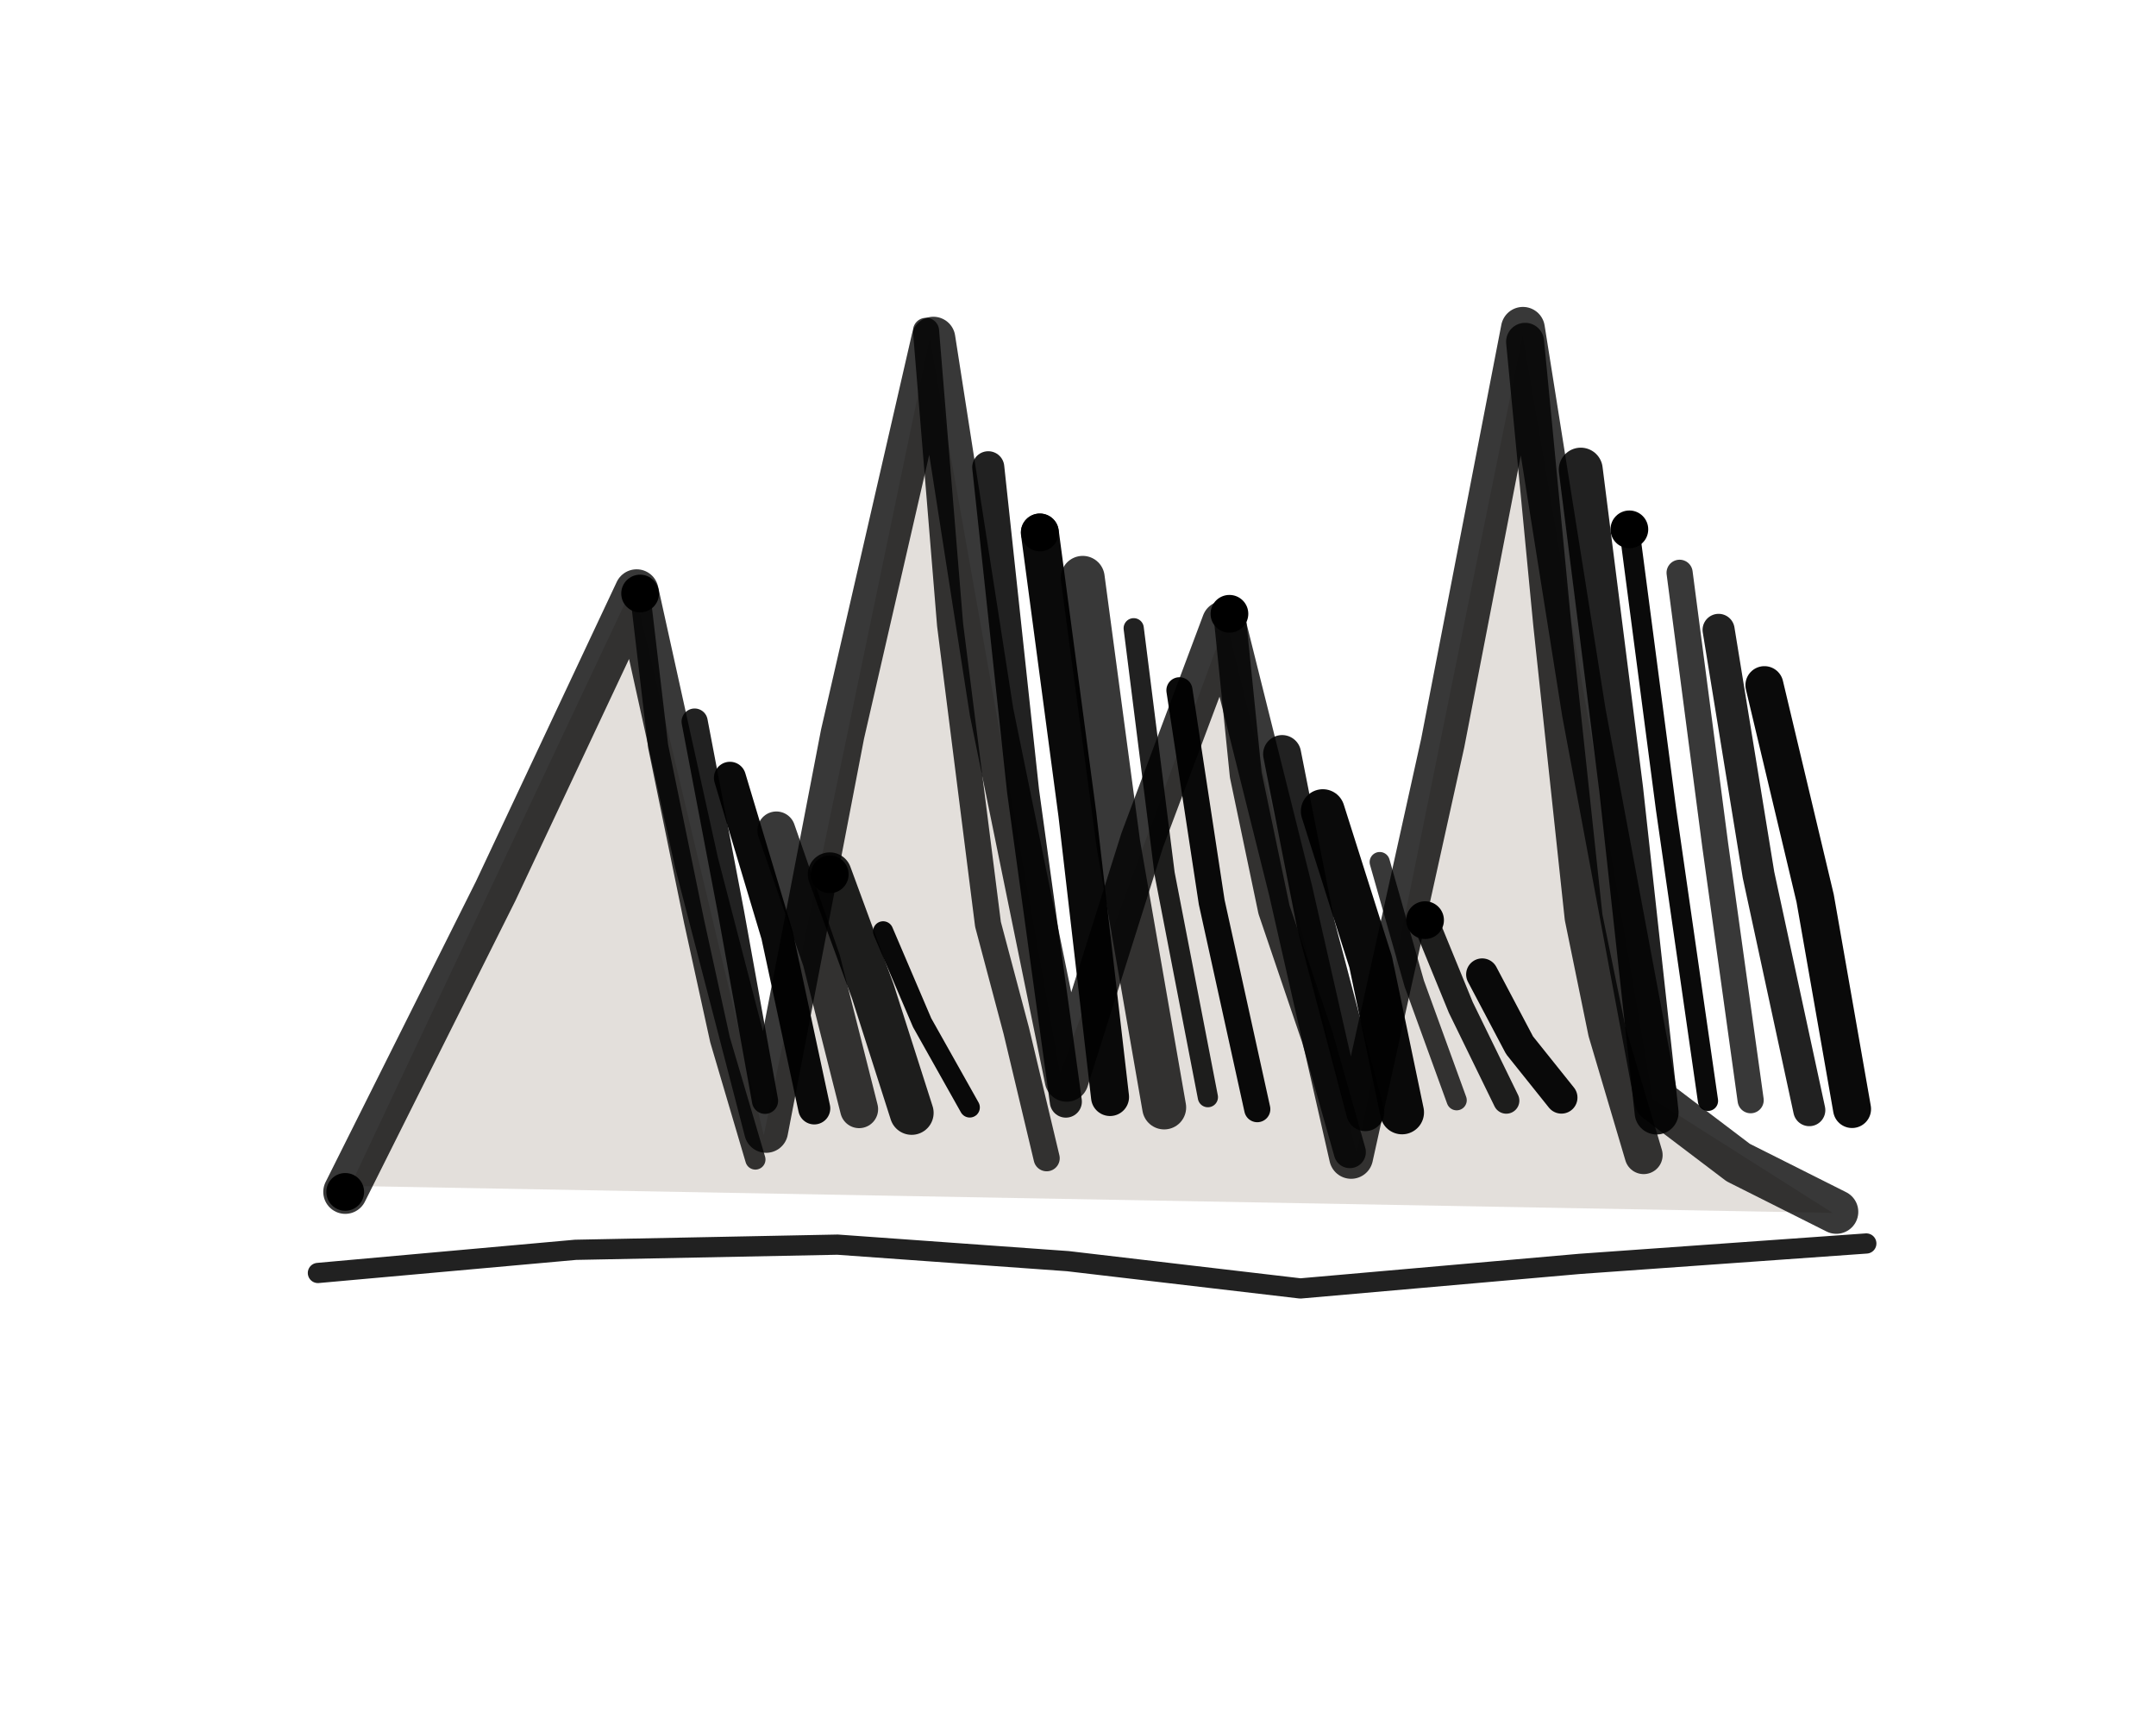
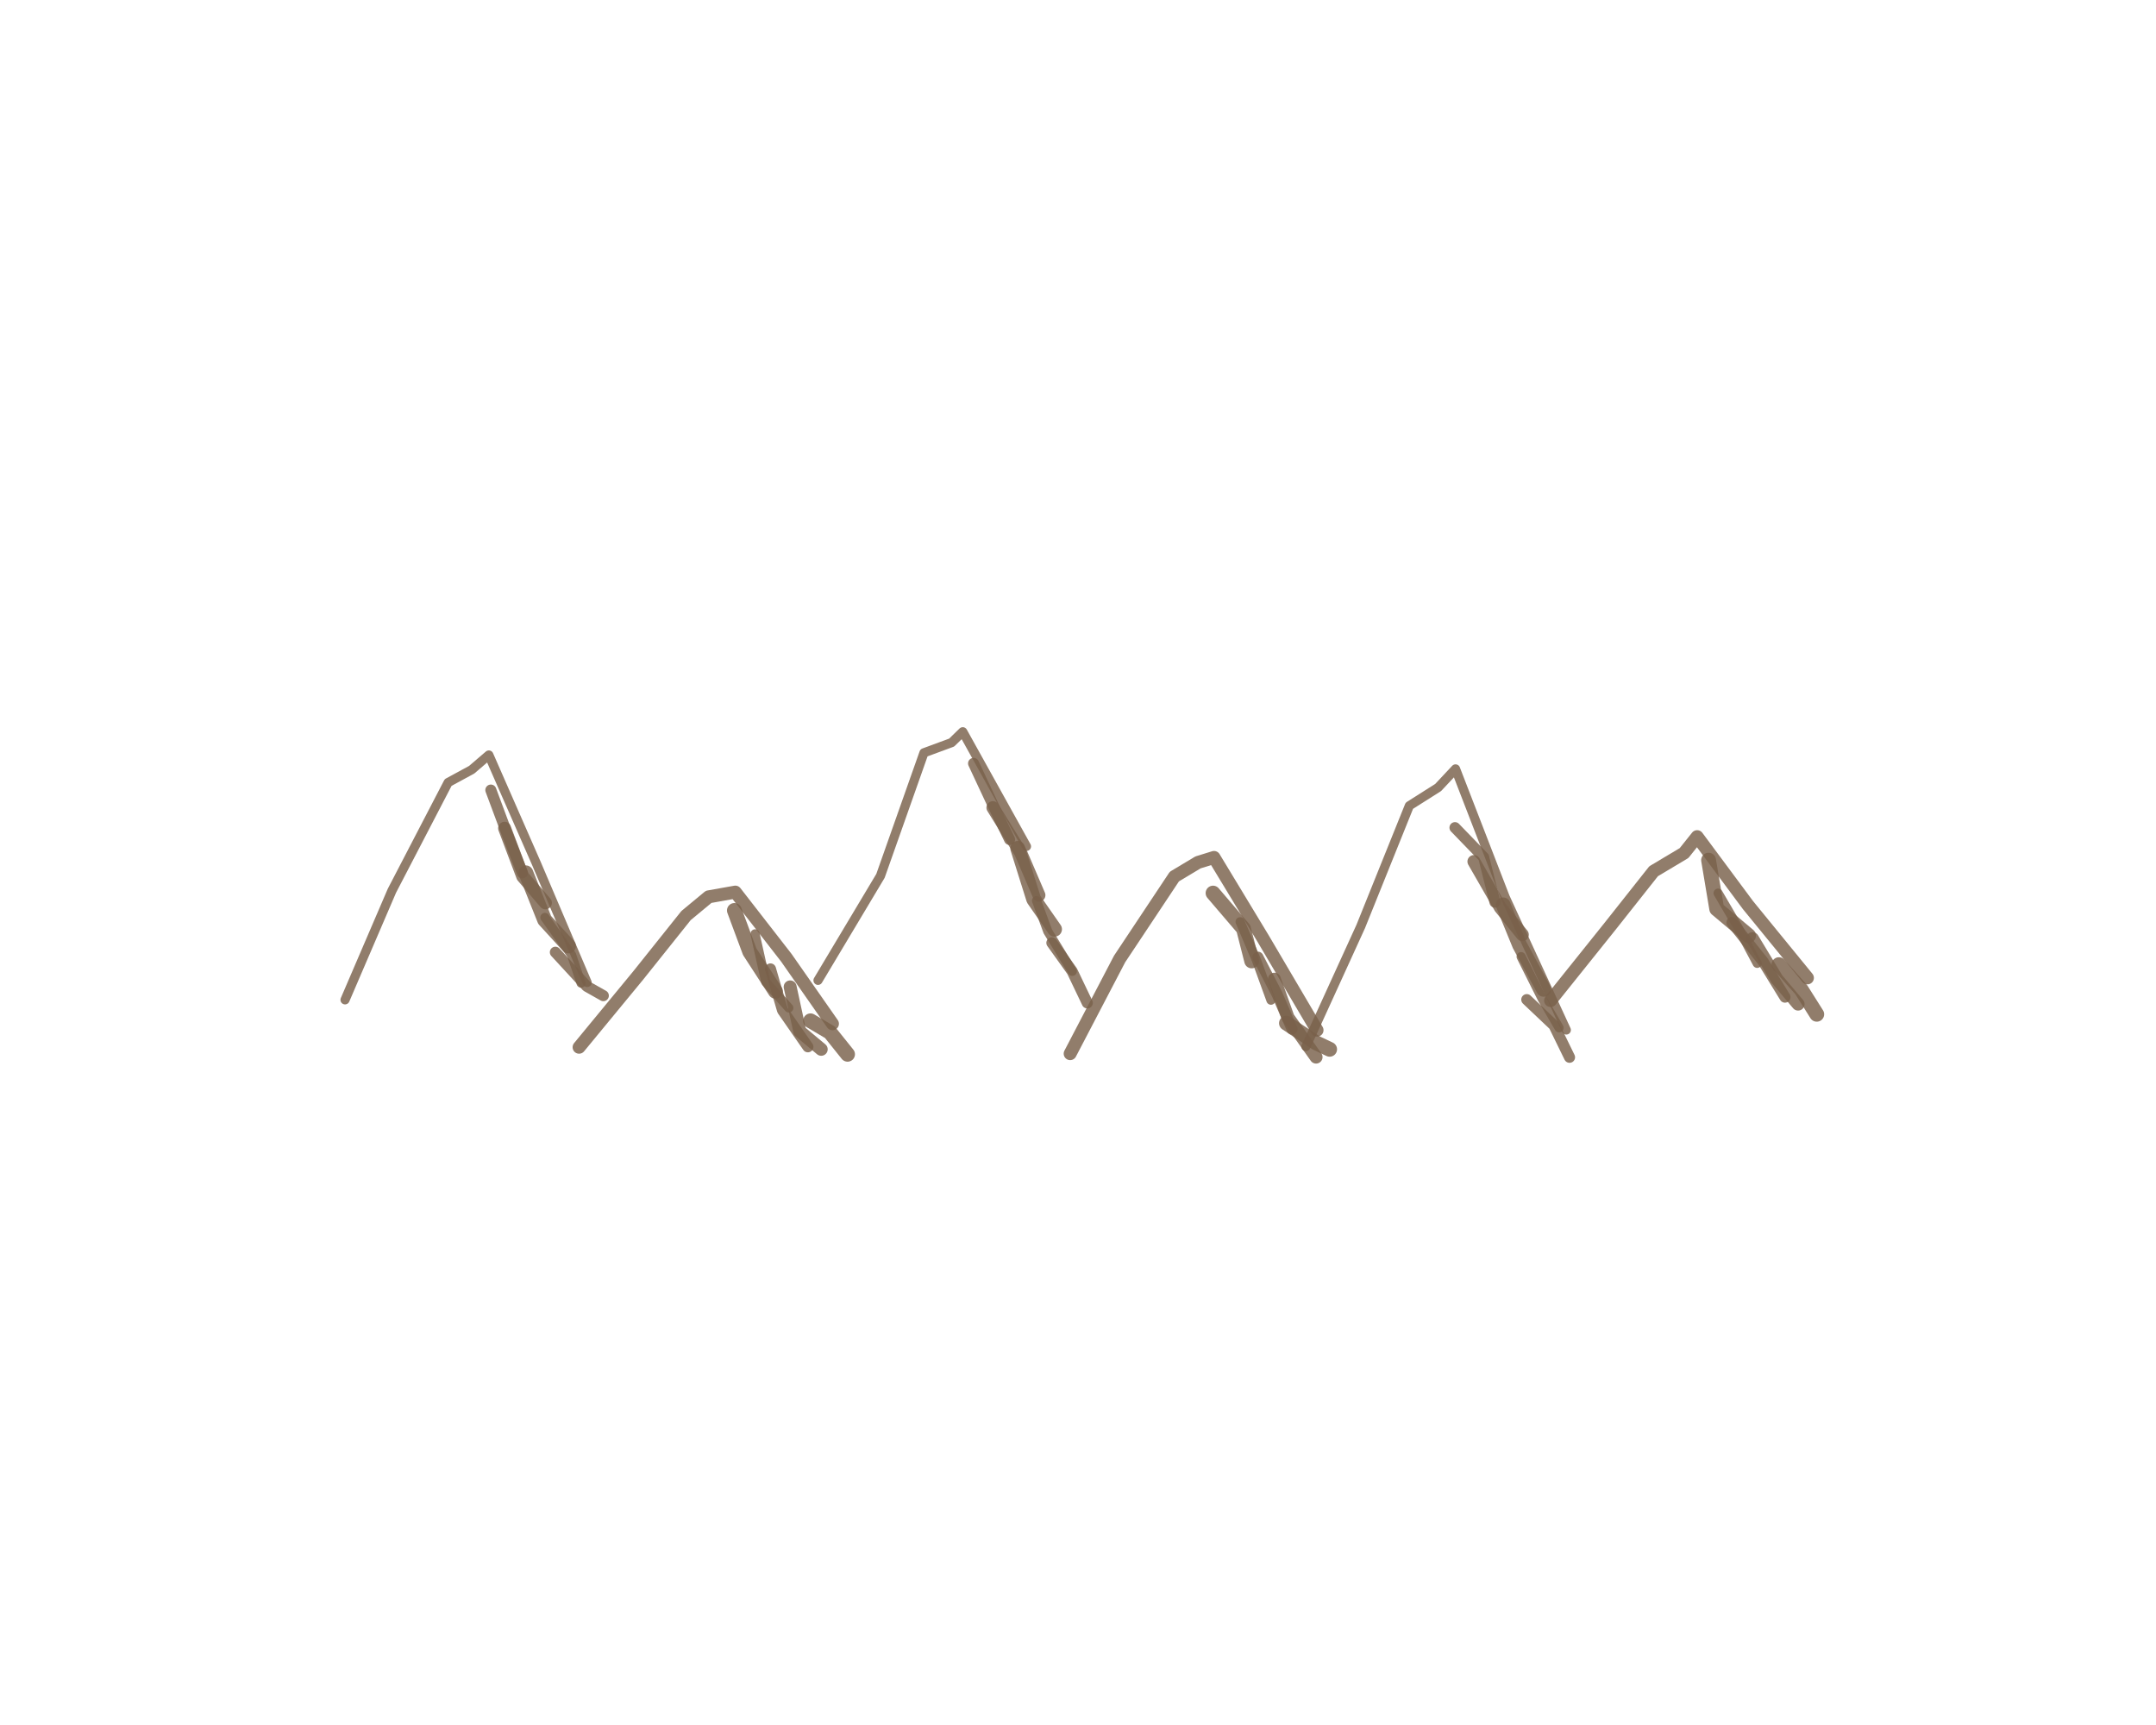
- <svg xmlns="http://www.w3.org/2000/svg" viewBox="-40 -32 80 64" fill="none" stroke="currentColor" stroke-linecap="round" stroke-linejoin="round">
-   <path d="M-27 12 L-16.5 -10.277 L-11.66 10.122 L-5.5 -19.45 L-0.66 7.792 L5.5 -8.956 L10.34 10.804 L16.5 -19.549 L21.34 8.779 L28 13Z" fill="#796852" fill-opacity="0.21" stroke="none" />
-   <path d="M-16.248 -9.979 L-15.581 -4.317 L-14.247 2.179 L-13.282 6.581 L-11.971 11.019" stroke-width="0.75" opacity="0.78" />
-   <circle cx="-16.248" cy="-9.979" r=".7" fill="currentColor" stroke="none" />
-   <path d="M-14.225 -5.229 L-12.873 1.86 L-11.613 8.842" stroke-width="0.97" opacity="0.87" />
-   <path d="M-12.915 -3.142 L-11.166 2.692 L-9.787 9.123" stroke-width="1.19" opacity="0.96" />
-   <path d="M-11.192 -1.188 L-9.517 3.63 L-8.122 9.151" stroke-width="1.41" opacity="0.78" />
-   <path d="M-9.211 0.439 L-7.612 4.786 L-6.172 9.289" stroke-width="1.63" opacity="0.87" />
-   <circle cx="-9.211" cy="0.439" r=".7" fill="currentColor" stroke="none" />
-   <path d="M-7.231 2.555 L-5.783 5.944 L-4.017 9.087" stroke-width="0.75" opacity="0.96" />
-   <path d="M-5.639 -19.724 L-4.746 -8.819 L-3.34 2.293 L-2.289 6.247 L-1.163 10.972" stroke-width="0.97" opacity="0.78" />
-   <path d="M-3.33 -14.664 L-2.039 -2.656 L-0.451 8.871" stroke-width="1.19" opacity="0.87" />
-   <path d="M-1.416 -12.244 L-0.023 -1.779 L1.189 8.701" stroke-width="1.41" opacity="0.96" />
-   <circle cx="-1.416" cy="-12.244" r=".7" fill="currentColor" stroke="none" />
-   <path d="M0.175 -10.561 L1.494 -0.705 L3.198 9.088" stroke-width="1.63" opacity="0.78" />
-   <path d="M2.067 -8.691 L3.215 0.419 L4.819 8.706" stroke-width="0.75" opacity="0.87" />
-   <path d="M3.764 -6.389 L4.961 1.471 L6.652 9.151" stroke-width="0.97" opacity="0.96" />
-   <path d="M5.619 -9.227 L6.226 -3.246 L7.272 1.749 L8.883 6.491 L10.086 10.745" stroke-width="1.19" opacity="0.78" />
-   <circle cx="5.619" cy="-9.227" r=".7" fill="currentColor" stroke="none" />
-   <path d="M7.574 -4.023 L8.82 2.282 L10.66 9.262" stroke-width="1.41" opacity="0.87" />
-   <path d="M9.084 -1.904 L10.861 3.695 L12.024 9.27" stroke-width="1.63" opacity="0.96" />
-   <path d="M11.196 -0.015 L12.478 4.494 L14.05 8.82" stroke-width="0.75" opacity="0.78" />
-   <path d="M12.878 2.139 L14.204 5.377 L15.892 8.835" stroke-width="0.97" opacity="0.87" />
-   <circle cx="12.878" cy="2.139" r=".7" fill="currentColor" stroke="none" />
-   <path d="M14.997 4.153 L16.384 6.78 L17.938 8.722" stroke-width="1.19" opacity="0.96" />
-   <path d="M16.59 -19.318 L17.596 -8.848 L18.761 2.033 L19.63 6.275 L20.988 10.856" stroke-width="1.41" opacity="0.78" />
-   <path d="M18.655 -14.576 L20.155 -2.716 L21.47 9.276" stroke-width="1.63" opacity="0.87" />
-   <path d="M20.459 -12.36 L21.818 -1.986 L23.376 8.843" stroke-width="0.75" opacity="0.96" />
-   <circle cx="20.459" cy="-12.36" r=".7" fill="currentColor" stroke="none" />
-   <path d="M22.323 -10.749 L23.643 -0.653 L24.959 8.819" stroke-width="0.97" opacity="0.78" />
-   <path d="M23.77 -8.631 L25.25 0.456 L27.135 9.188" stroke-width="1.19" opacity="0.87" />
-   <path d="M25.47 -6.58 L27.352 1.327 L28.722 9.146" stroke-width="1.41" opacity="0.96" />
-   <path d="M-27.19 12.221 L-21.61 1.064 L-16.378 -10.063 L-14.155 0.005 L-11.572 9.956 L-8.737 -4.763 L-5.366 -19.433 L-3.208 -5.589 L-0.42 8.06 L2.385 -0.833 L5.408 -8.89 L7.886 1.027 L10.135 10.92 L13.533 -4.432 L16.509 -19.798 L18.771 -5.567 L21.459 8.83 L24.498 11.133 L28.138 12.961" stroke-width="1.63" opacity="0.78" />
-   <circle cx="-27.19" cy="12.221" r=".7" fill="currentColor" stroke="none" />
-   <path d="M-28.204 15.229 L-18.647 14.37 L-8.923 14.178 L-0.375 14.791 L8.252 15.803 L18.612 14.892 L29.251 14.135" stroke-width="0.75" opacity="0.87" />
+ <svg xmlns="http://www.w3.org/2000/svg" viewBox="-40 -32 80 64" fill="none" stroke="#79604a" stroke-linecap="round" stroke-linejoin="round">
+   <path d="M-27.197 5.095 L-25.457 1.046 L-23.371 -2.968 L-22.498 -3.442 L-21.861 -3.988 L-20.103 0.02 L-18.215 4.451" stroke-width="0.34" opacity="0.82" />
+   <path d="M-21.787 -2.687 L-21.155 -0.99 L-20.617 0.386" stroke-width="0.41" opacity="0.82" />
+   <path d="M-21.277 -1.271 L-20.603 0.519 L-19.761 1.497" stroke-width="0.48" opacity="0.82" />
+   <path d="M-20.488 0.383 L-19.791 2.13 L-18.906 3.097" stroke-width="0.55" opacity="0.82" />
+   <path d="M-19.781 2.038 L-18.791 3.429 L-18.439 4.474" stroke-width="0.34" opacity="0.82" />
+   <path d="M-19.393 3.329 L-18.228 4.593 L-17.613 4.94" stroke-width="0.41" opacity="0.82" />
+   <path d="M-18.513 6.854 L-16.319 4.191 L-14.543 1.968 L-13.705 1.274 L-12.716 1.098 L-10.823 3.533 L-9.111 5.983" stroke-width="0.48" opacity="0.82" />
+   <path d="M-12.75 1.779 L-12.181 3.31 L-11.227 4.779" stroke-width="0.55" opacity="0.82" />
+   <path d="M-11.983 2.648 L-11.585 4.432 L-10.731 5.395" stroke-width="0.34" opacity="0.82" />
+   <path d="M-11.411 3.948 L-10.964 5.483 L-10.023 6.838" stroke-width="0.41" opacity="0.82" />
+   <path d="M-10.681 4.615 L-10.324 6.266 L-9.528 6.931" stroke-width="0.48" opacity="0.82" />
+   <path d="M-9.925 5.874 L-9.205 6.299 L-8.551 7.115" stroke-width="0.55" opacity="0.82" />
+   <path d="M-9.647 4.372 L-7.329 0.496 L-5.716 -4.07 L-4.689 -4.449 L-4.276 -4.851 L-1.912 -0.598" stroke-width="0.34" opacity="0.82" />
+   <path d="M-3.875 -3.676 L-3.095 -2.008 L-2.539 -0.854" stroke-width="0.41" opacity="0.82" />
+   <path d="M-3.158 -2.035 L-2.128 -0.37 L-1.449 1.212" stroke-width="0.48" opacity="0.82" />
+   <path d="M-2.237 -0.523 L-1.643 1.367 L-0.87 2.476" stroke-width="0.55" opacity="0.82" />
+   <path d="M-1.539 1.415 L-1.12 2.557 L-0.212 4.038" stroke-width="0.34" opacity="0.82" />
+   <path d="M-0.97 2.981 L-0.22 4.029 L0.345 5.21" stroke-width="0.41" opacity="0.82" />
+   <path d="M-0.291 7.092 L1.543 3.58 L3.576 0.522 L4.454 -0.004 L5.047 -0.188 L6.871 2.826 L8.87 6.221" stroke-width="0.48" opacity="0.82" />
+   <path d="M5.011 1.135 L6.141 2.456 L6.445 3.652" stroke-width="0.55" opacity="0.82" />
+   <path d="M6.016 2.198 L6.62 3.621 L7.16 5.108" stroke-width="0.34" opacity="0.82" />
+   <path d="M6.677 3.513 L7.387 4.888 L7.943 6.181" stroke-width="0.41" opacity="0.82" />
+   <path d="M7.288 4.329 L7.793 5.75 L8.834 7.22" stroke-width="0.48" opacity="0.82" />
+   <path d="M7.735 5.961 L8.845 6.697 L9.337 6.93" stroke-width="0.55" opacity="0.82" />
+   <path d="M8.458 6.829 L10.491 2.373 L12.295 -2.106 L13.363 -2.782 L14.009 -3.472 L15.851 1.288 L18.119 6.214" stroke-width="0.34" opacity="0.82" />
+   <path d="M13.988 -1.293 L15.052 -0.194 L15.471 1.471" stroke-width="0.41" opacity="0.82" />
+   <path d="M14.69 -0.036 L15.67 1.669 L16.487 2.678" stroke-width="0.48" opacity="0.82" />
+   <path d="M15.777 1.573 L16.387 3.062 L17.276 4.705" stroke-width="0.55" opacity="0.82" />
+   <path d="M16.443 3.493 L17.224 5.056 L17.85 6.133" stroke-width="0.34" opacity="0.82" />
+   <path d="M16.652 5.087 L17.661 6.043 L18.239 7.227" stroke-width="0.41" opacity="0.82" />
+   <path d="M17.535 5.122 L19.746 2.362 L21.359 0.324 L22.488 -0.35 L22.974 -0.959 L24.861 1.582 L27.066 4.281" stroke-width="0.48" opacity="0.82" />
+   <path d="M23.398 -0.087 L23.7 1.721 L24.882 2.713" stroke-width="0.55" opacity="0.82" />
+   <path d="M23.752 1.137 L24.453 2.337 L25.202 3.741" stroke-width="0.34" opacity="0.82" />
+   <path d="M24.265 2.228 L25.422 3.675 L26.233 4.996" stroke-width="0.41" opacity="0.82" />
+   <path d="M25.028 2.825 L25.939 4.331 L26.72 5.254" stroke-width="0.48" opacity="0.82" />
+   <path d="M26.008 3.79 L26.837 4.719 L27.412 5.631" stroke-width="0.55" opacity="0.82" />
</svg>
